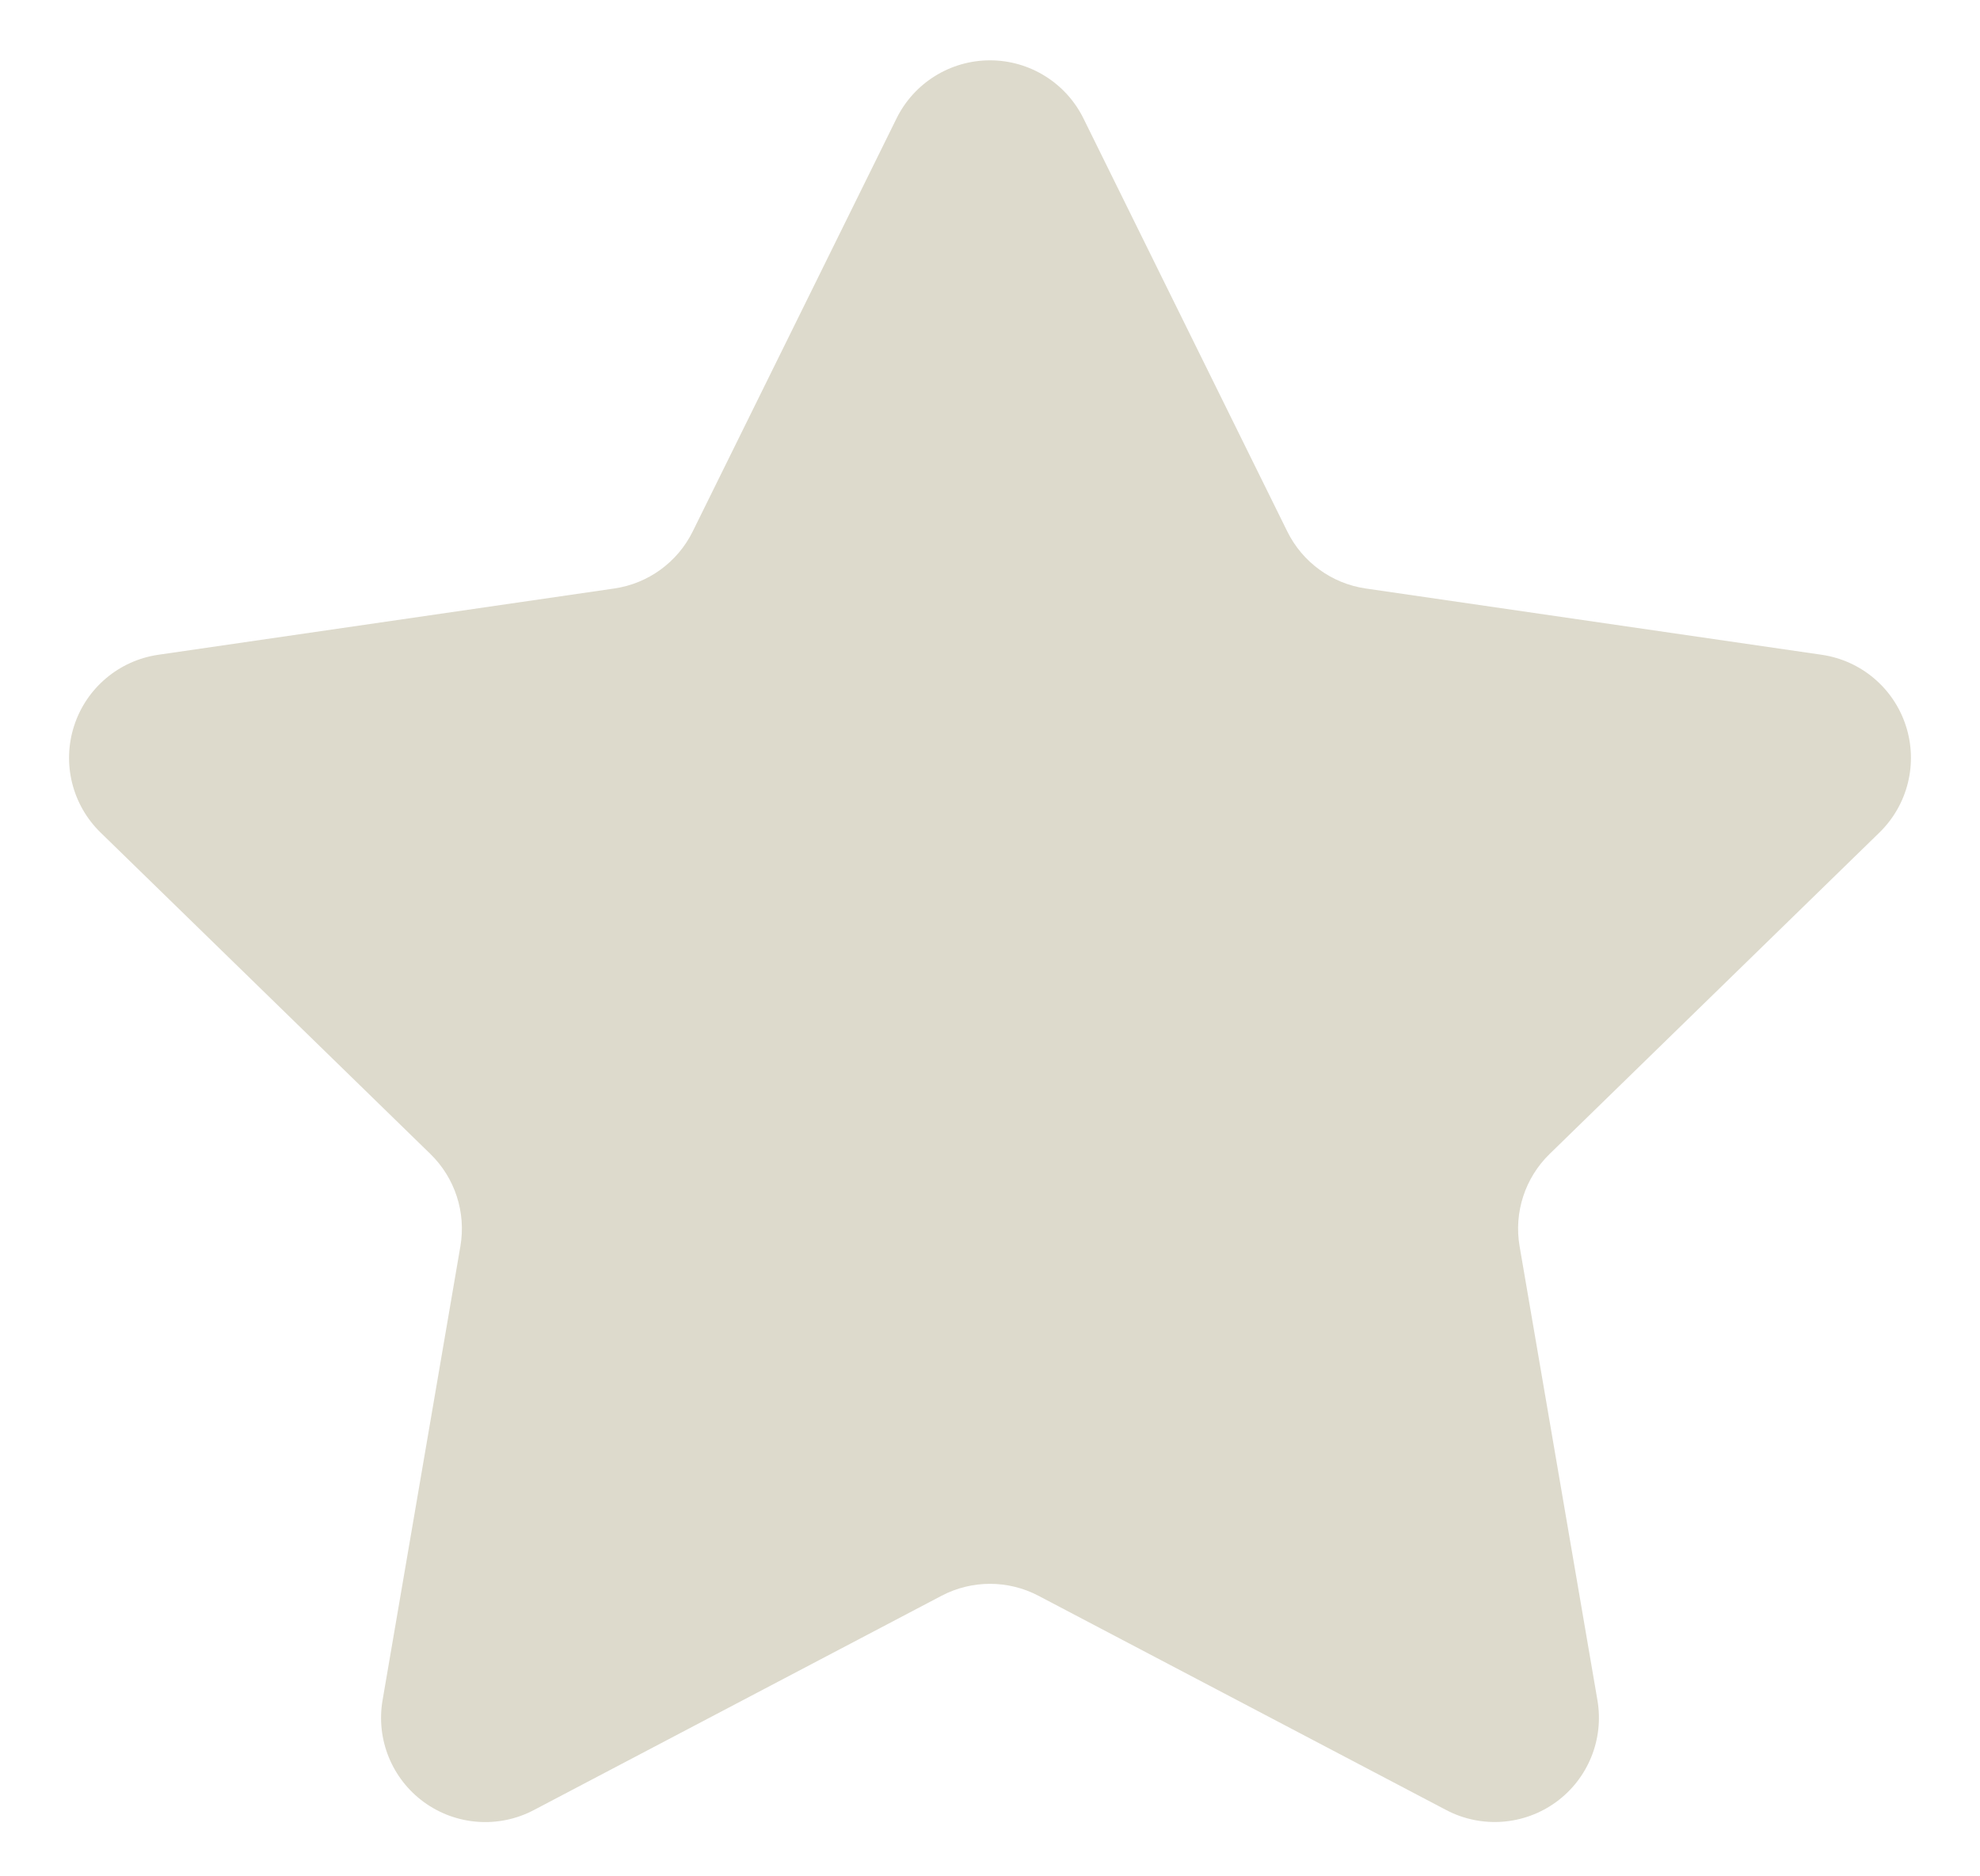
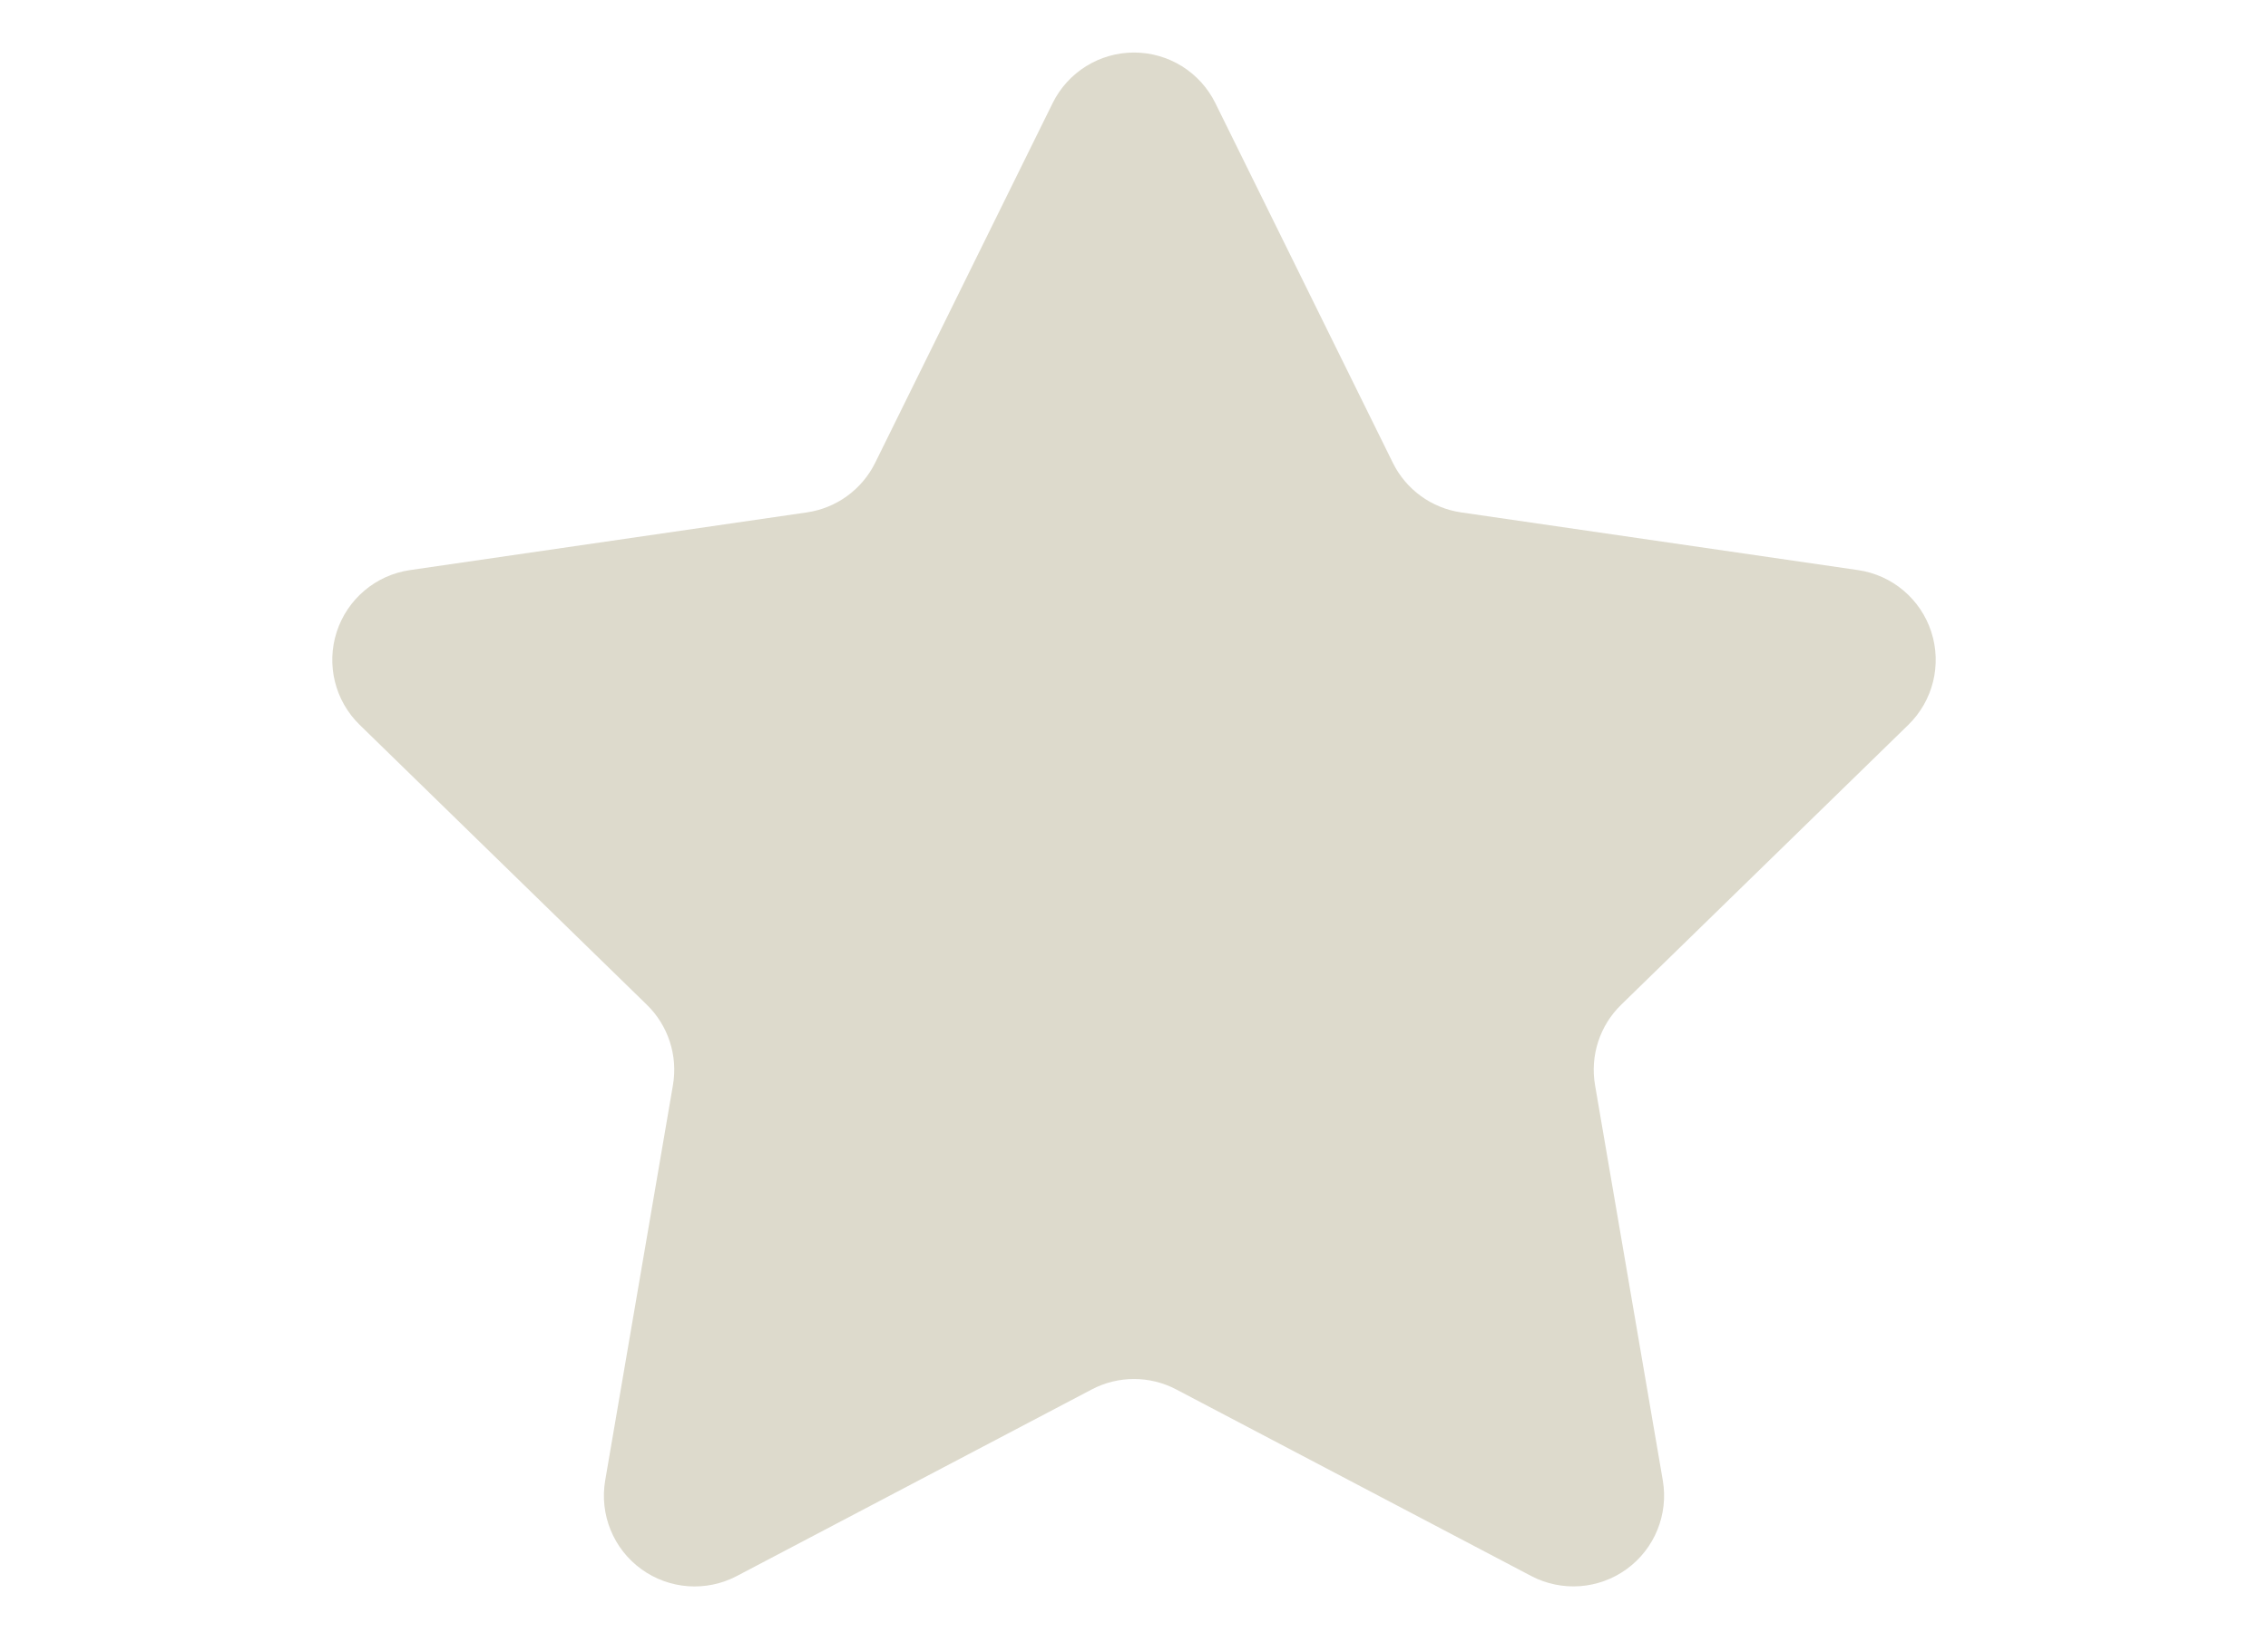
- <svg xmlns="http://www.w3.org/2000/svg" width="19" height="18" viewBox="0 0 19 18">
+ <svg xmlns="http://www.w3.org/2000/svg" width="25" height="18" viewBox="0 0 19 18">
  <g>
    <g>
      <path fill="#dddacc" d="M8.603 1.137a1 1 0 0 1 1.794 0l1.956 3.964a1 1 0 0 0 .753.547l4.375.636a1 1 0 0 1 .554 1.706l-3.165 3.085a1 1 0 0 0-.288.886l.747 4.357a1 1 0 0 1-1.45 1.054l-3.914-2.057a1 1 0 0 0-.93 0l-3.913 2.057a1 1 0 0 1-1.451-1.054l.747-4.358a1 1 0 0 0-.288-.885L.965 7.99a1 1 0 0 1 .554-1.706l4.375-.636a1 1 0 0 0 .753-.547z" />
    </g>
  </g>
</svg>
